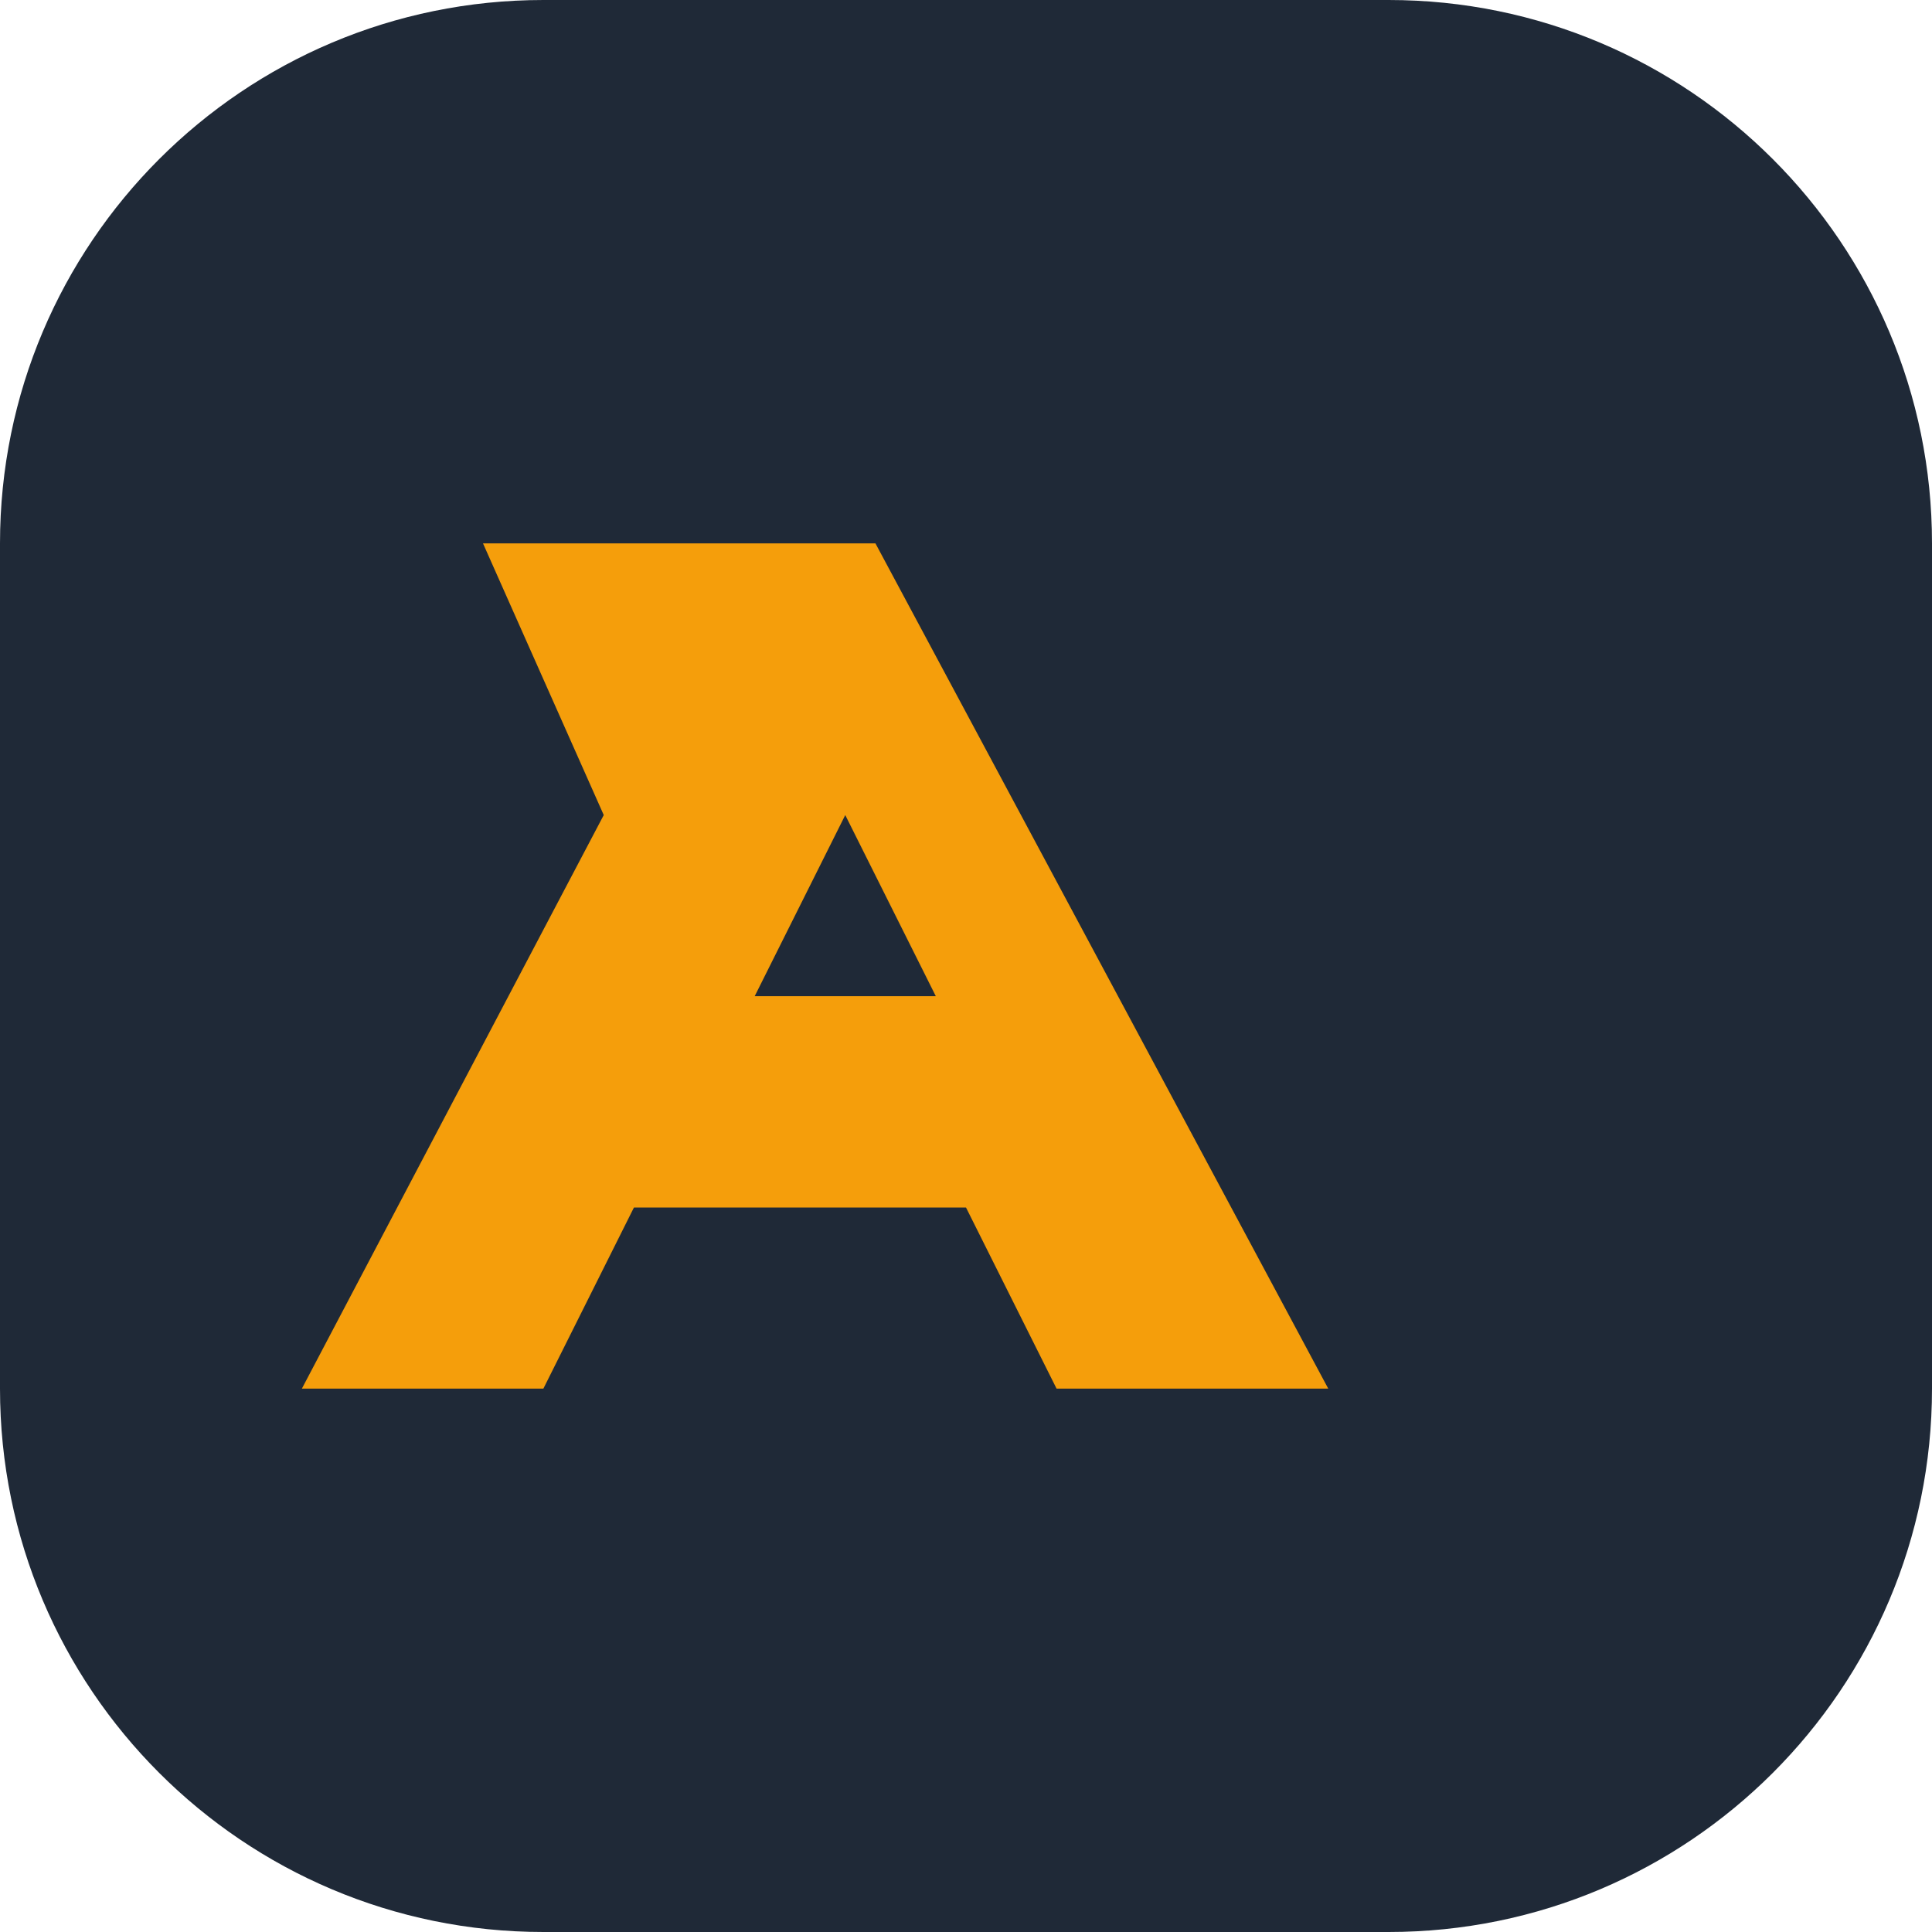
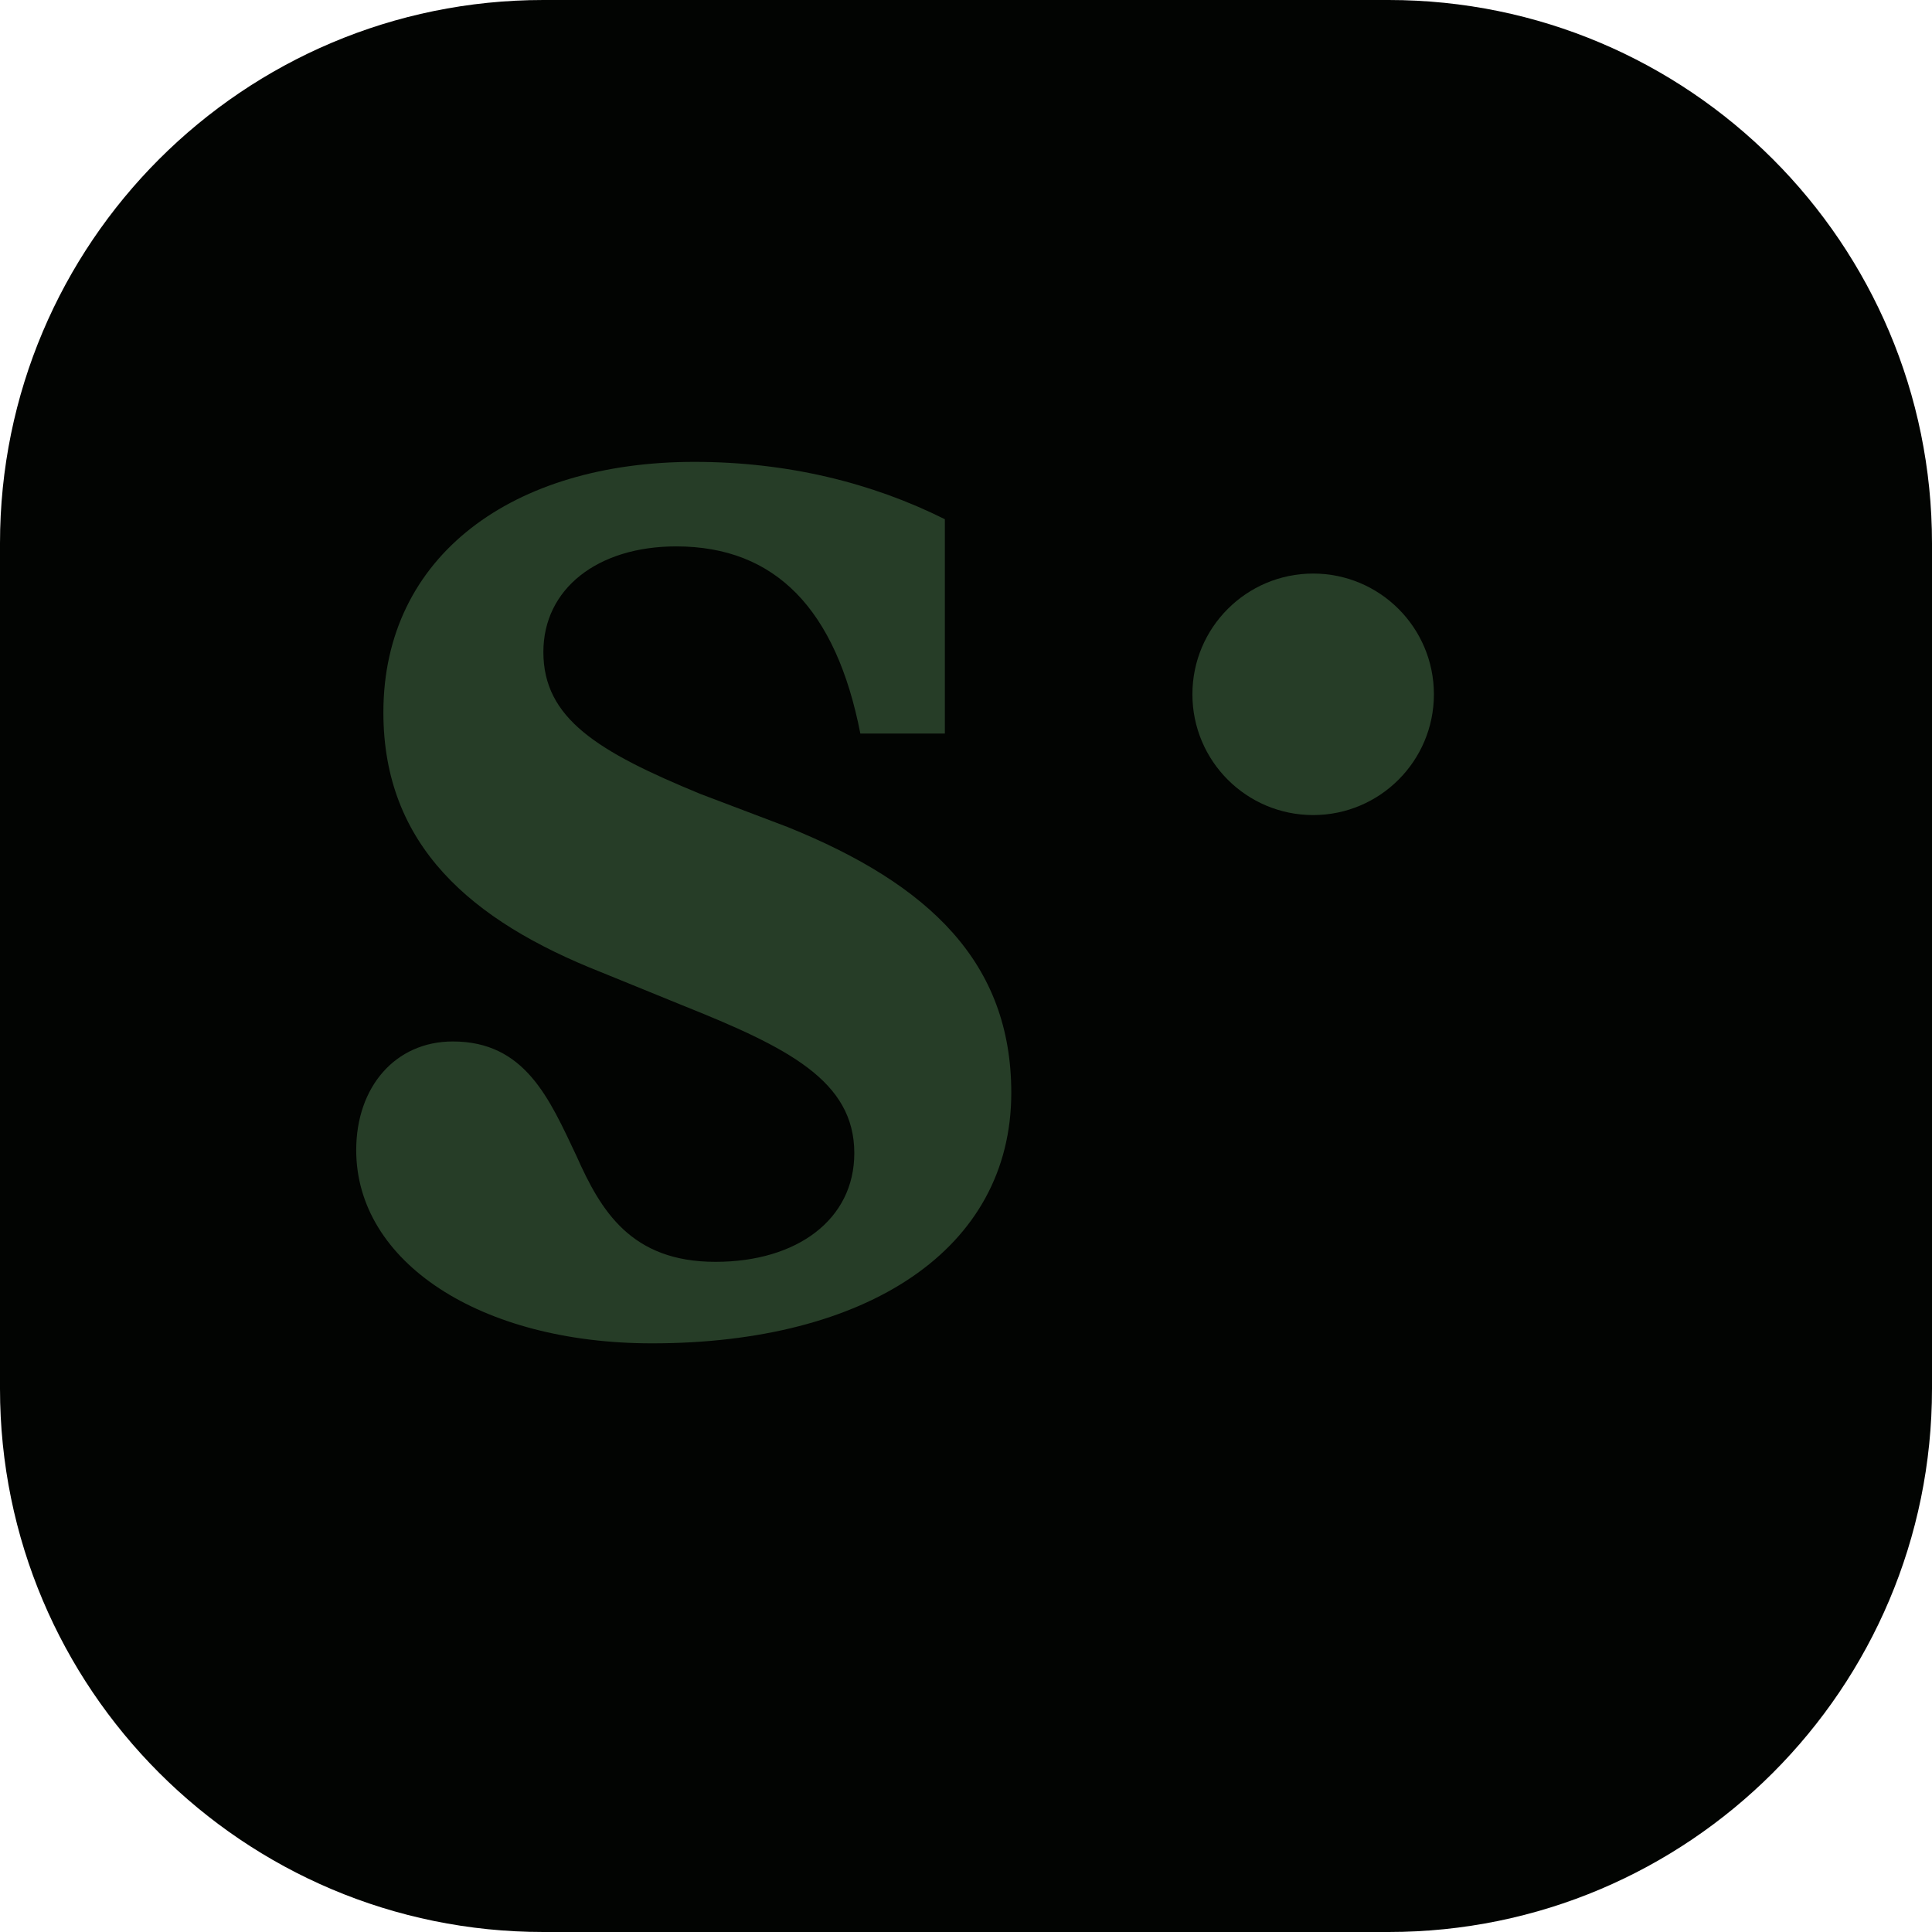
<svg xmlns="http://www.w3.org/2000/svg" viewBox="0 0 64 64" fill="none">
-   <rect width="64" height="64" rx="18" fill="#1f2937" />
-   <path d="M20 18h9l15 28h-9l-3-6H21l-3 6h-8l10-19-4-9h4zm5 15h6l-3-6-3 6z" fill="#f59e0b" />
+   <rect width="64" height="64" rx="18" fill="#020402" />
+   <path d="M21.6 44.5c-5.7 0-9.8-2.7-9.8-6.4 0-2.1 1.3-3.6 3.2-3.6 2.4 0 3.2 1.9 4.1 3.8.8 1.8 1.8 3.5 4.6 3.5 2.7 0 4.6-1.4 4.6-3.6 0-2.4-2.2-3.5-5.7-4.9l-2.7-1.1c-4.3-1.7-7.2-4.2-7.2-8.6 0-5.2 4.3-8.3 10.3-8.3 3.1 0 5.9.7 8.3 1.9v7.1h-2.8c-.8-4.1-2.8-6.2-6.1-6.2-2.6 0-4.4 1.4-4.4 3.5 0 2.2 1.8 3.3 5.2 4.7l2.9 1.1c4.7 1.9 7.4 4.5 7.4 8.8 0 5.2-4.8 8.3-11.9 8.3Z" fill="#263d27" />
+   <circle cx="43.5" cy="23" r="4" fill="#263d27" />
</svg>
